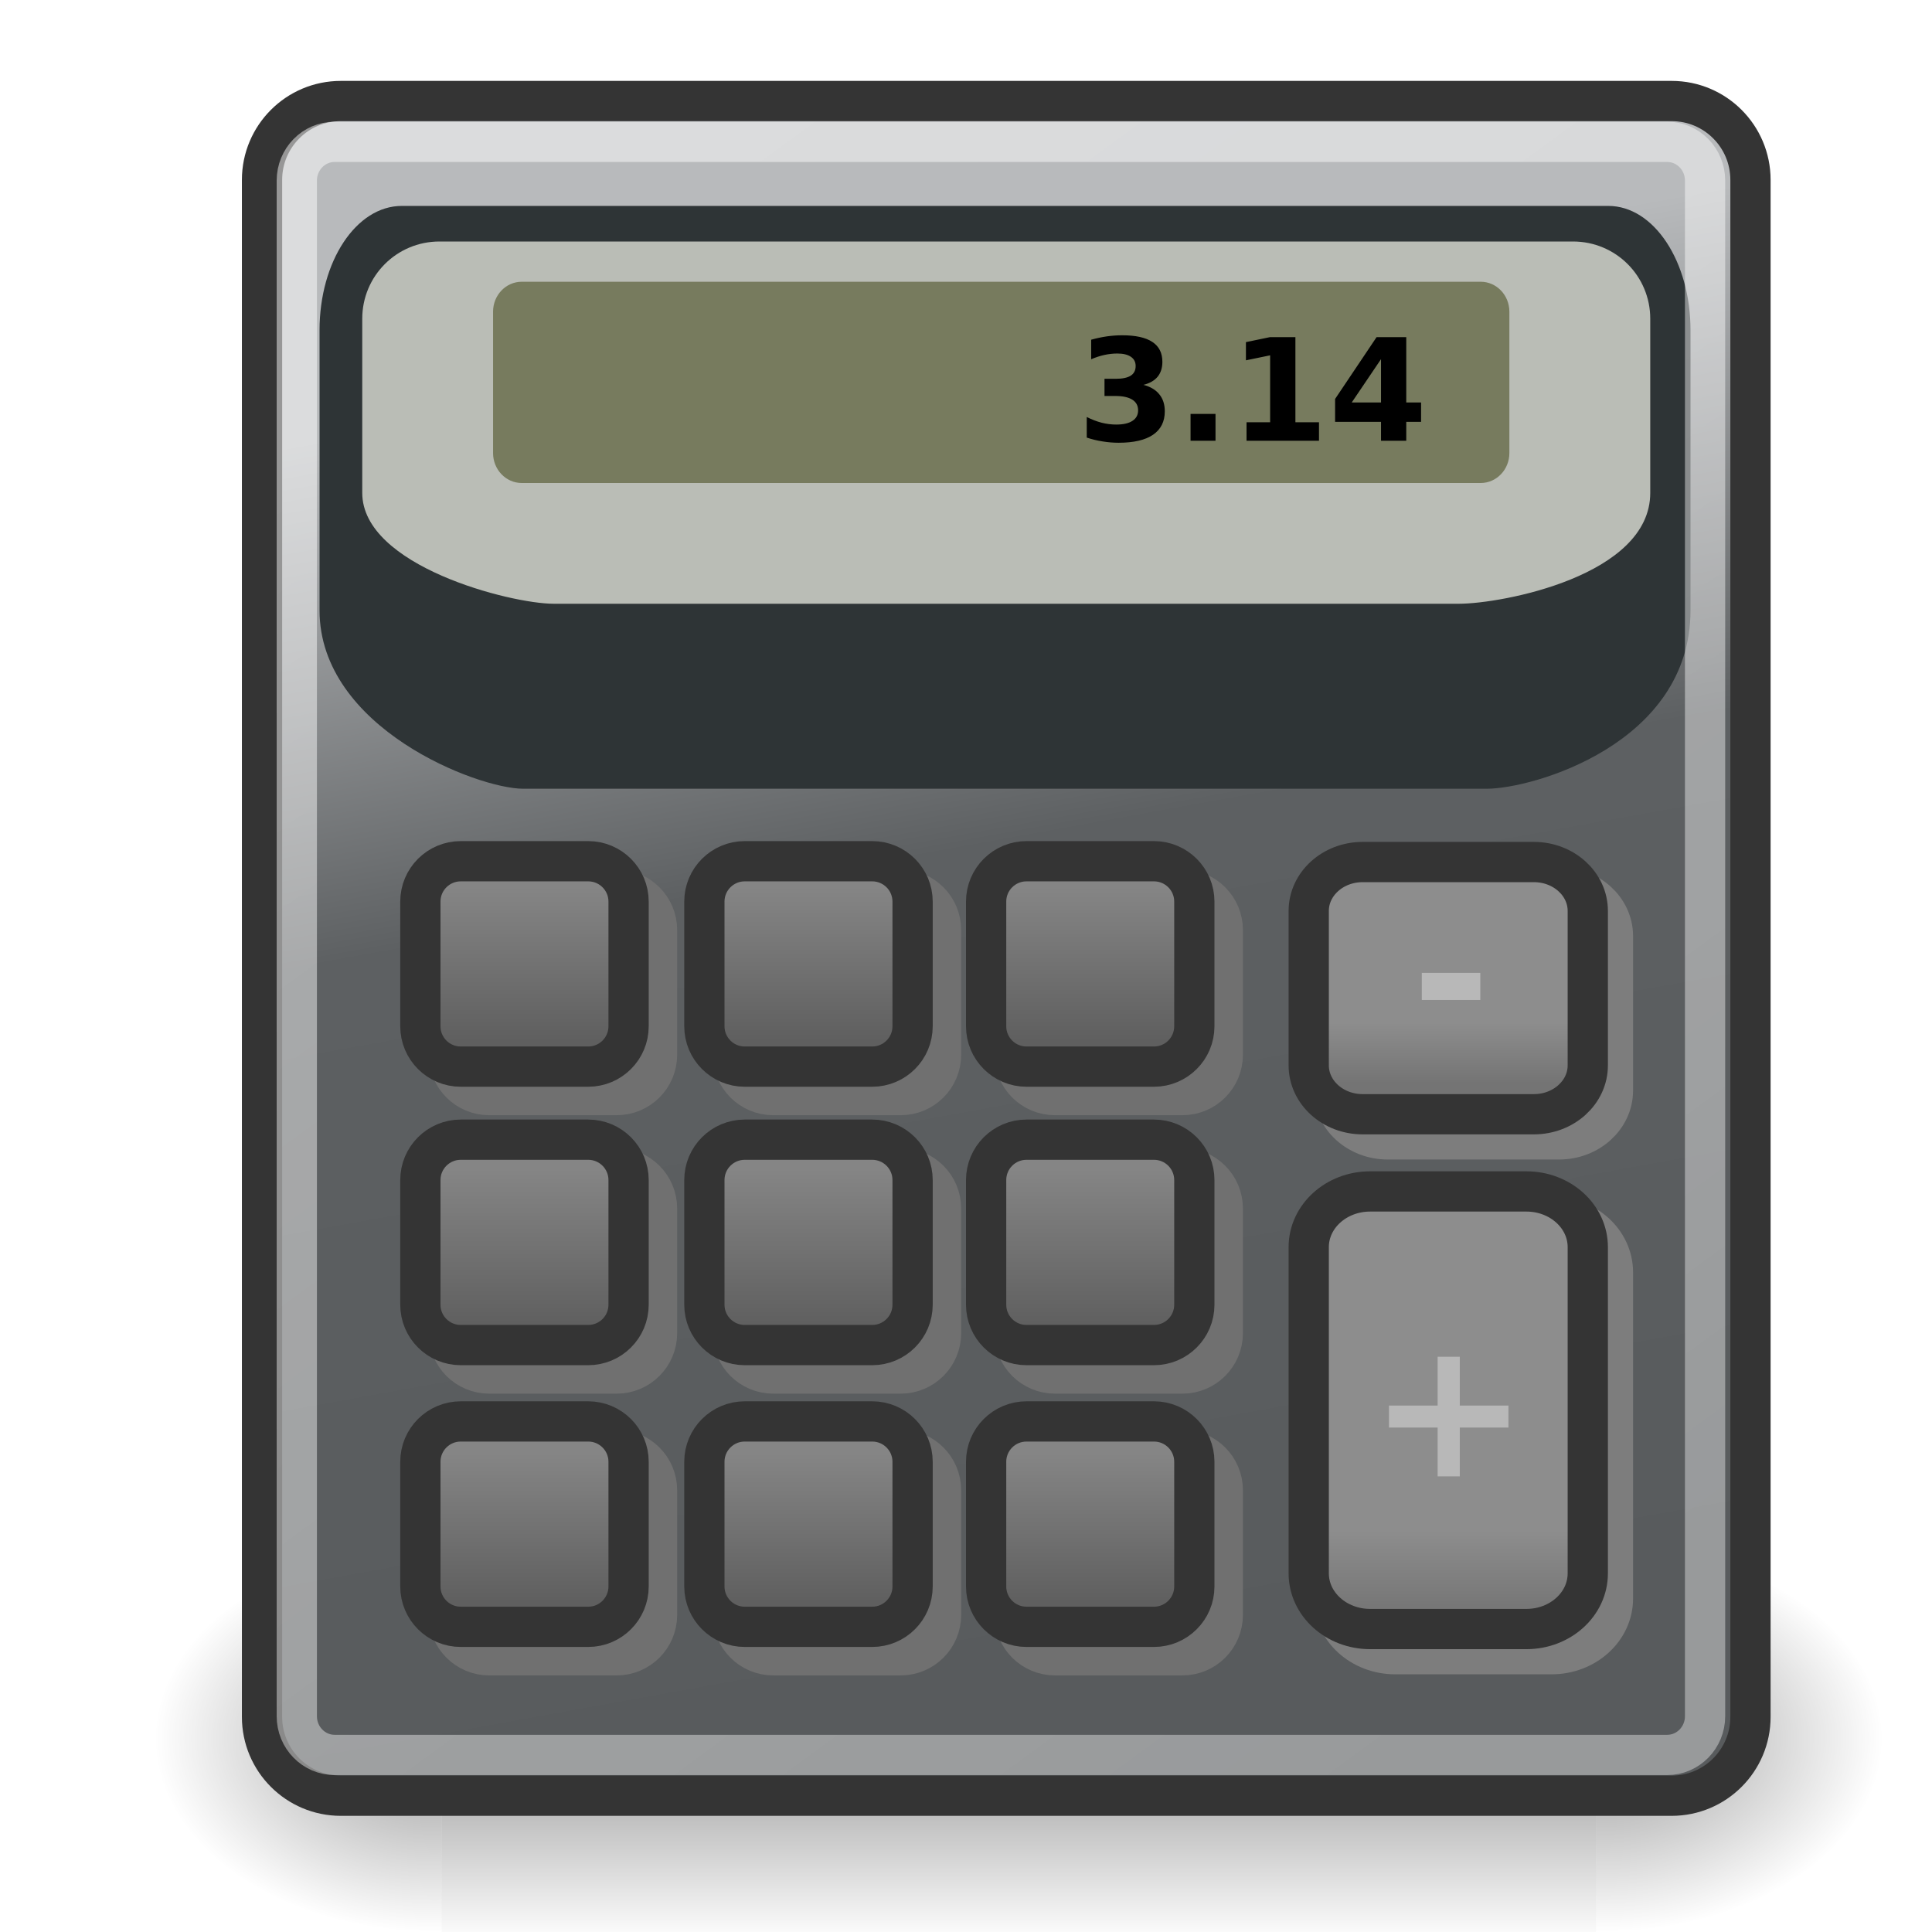
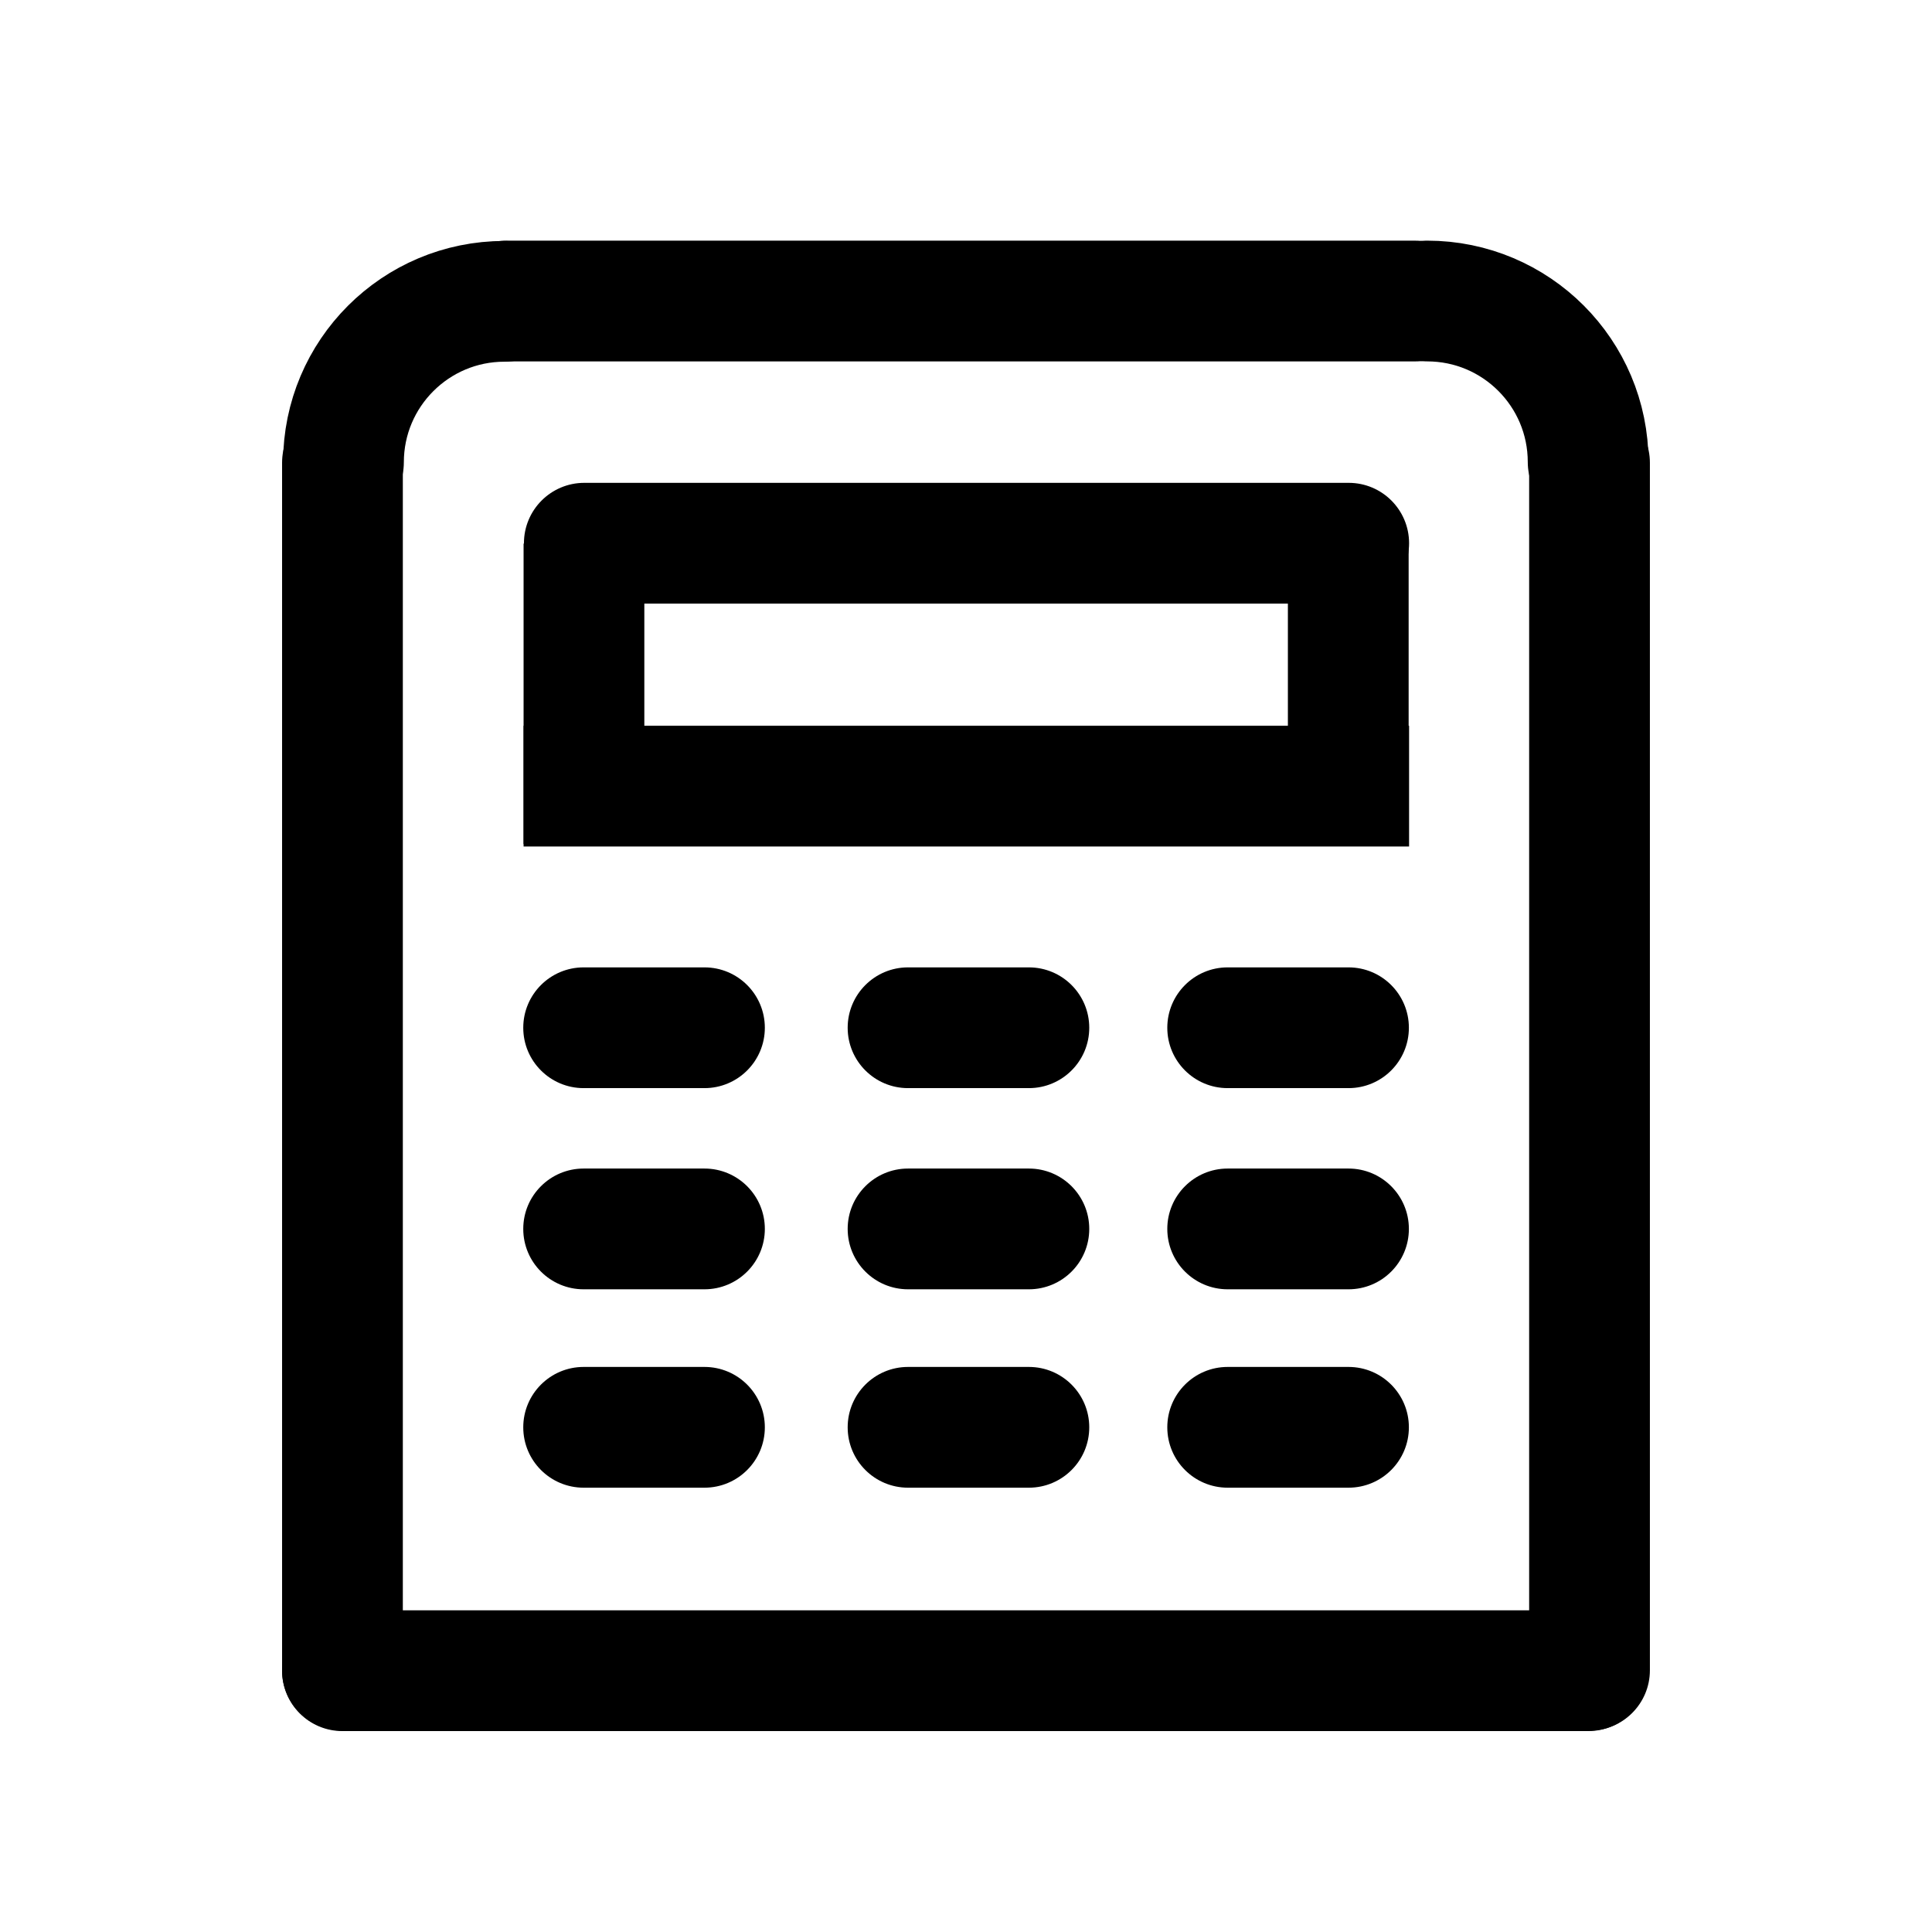
- <svg xmlns="http://www.w3.org/2000/svg" xmlns:xlink="http://www.w3.org/1999/xlink" width="48px" height="48px" id="svg5816">
-   <defs id="defs3">
-     <radialGradient xlink:href="#linearGradient5060" id="radialGradient6719" gradientUnits="userSpaceOnUse" gradientTransform="matrix(-2.774389,0,0,1.969706,112.7623,-872.8854)" cx="605.714" cy="486.648" fx="605.714" fy="486.648" r="117.143" />
-     <linearGradient id="linearGradient5060">
-       <stop style="stop-color:black;stop-opacity:1;" offset="0" id="stop5062" />
-       <stop style="stop-color:black;stop-opacity:0;" offset="1" id="stop5064" />
-     </linearGradient>
-     <radialGradient xlink:href="#linearGradient5060" id="radialGradient6717" gradientUnits="userSpaceOnUse" gradientTransform="matrix(2.774389,0,0,1.969706,-1891.633,-872.8854)" cx="605.714" cy="486.648" fx="605.714" fy="486.648" r="117.143" />
-     <linearGradient id="linearGradient5048">
-       <stop style="stop-color:black;stop-opacity:0;" offset="0" id="stop5050" />
-       <stop id="stop5056" offset="0.5" style="stop-color:black;stop-opacity:1;" />
-       <stop style="stop-color:black;stop-opacity:0;" offset="1" id="stop5052" />
-     </linearGradient>
-     <linearGradient xlink:href="#linearGradient5048" id="linearGradient6715" gradientUnits="userSpaceOnUse" gradientTransform="matrix(2.774389,0,0,1.969706,-1892.179,-872.8854)" x1="302.857" y1="366.648" x2="302.857" y2="609.505" />
-     <linearGradient id="linearGradient30695">
-       <stop style="stop-color:#b8babc;stop-opacity:1;" offset="0" id="stop30697" />
-       <stop id="stop30703" offset="0.374" style="stop-color:#5d6062;stop-opacity:1;" />
-       <stop style="stop-color:#585b5d;stop-opacity:1;" offset="1" id="stop30699" />
-     </linearGradient>
-     <linearGradient id="linearGradient30685">
-       <stop style="stop-color:#8d8d8d;stop-opacity:1;" offset="0" id="stop30687" />
-       <stop style="stop-color:#747474;stop-opacity:1;" offset="1" id="stop30689" />
-     </linearGradient>
-     <linearGradient id="linearGradient30649">
-       <stop style="stop-color:#858585;stop-opacity:1;" offset="0" id="stop30651" />
-       <stop style="stop-color:#5f5f5f;stop-opacity:1;" offset="1" id="stop30653" />
-     </linearGradient>
-     <linearGradient id="linearGradient30518">
-       <stop style="stop-color:#ffffff;stop-opacity:1;" offset="0" id="stop30520" />
-       <stop style="stop-color:#ffffff;stop-opacity:0.787;" offset="1" id="stop30522" />
-     </linearGradient>
-     <linearGradient id="linearGradient30505">
-       <stop style="stop-color:#000000;stop-opacity:1;" offset="0" id="stop30507" />
-       <stop style="stop-color:#000000;stop-opacity:0;" offset="1" id="stop30509" />
-     </linearGradient>
-     <radialGradient xlink:href="#linearGradient30505" id="radialGradient30511" cx="25.375" cy="43.375" fx="25.375" fy="43.375" r="17.125" gradientTransform="matrix(1,0,0,0.343066,1.971081e-16,28.49453)" gradientUnits="userSpaceOnUse" />
-     <linearGradient xlink:href="#linearGradient30518" id="linearGradient30524" x1="14.21" y1="5.889" x2="39.061" y2="40.626" gradientUnits="userSpaceOnUse" gradientTransform="matrix(1,0,0,1.021753,0,-6.554300e-2)" />
-     <linearGradient xlink:href="#linearGradient30649" id="linearGradient30667" x1="20.087" y1="22.048" x2="20.087" y2="25.849" gradientUnits="userSpaceOnUse" />
-     <linearGradient xlink:href="#linearGradient30649" id="linearGradient30669" x1="20.087" y1="22.048" x2="20.087" y2="25.849" gradientUnits="userSpaceOnUse" />
-     <linearGradient xlink:href="#linearGradient30649" id="linearGradient30671" x1="20.087" y1="22.048" x2="20.087" y2="25.849" gradientUnits="userSpaceOnUse" />
-     <linearGradient xlink:href="#linearGradient30649" id="linearGradient30673" gradientUnits="userSpaceOnUse" x1="20.087" y1="29.031" x2="20.087" y2="32.964" />
-     <linearGradient xlink:href="#linearGradient30649" id="linearGradient30675" gradientUnits="userSpaceOnUse" x1="20.087" y1="29.031" x2="20.087" y2="32.964" />
-     <linearGradient xlink:href="#linearGradient30649" id="linearGradient30677" gradientUnits="userSpaceOnUse" x1="20.087" y1="29.031" x2="20.087" y2="32.964" />
-     <linearGradient xlink:href="#linearGradient30649" id="linearGradient30679" gradientUnits="userSpaceOnUse" x1="20.087" y1="36.102" x2="20.087" y2="39.814" />
-     <linearGradient xlink:href="#linearGradient30649" id="linearGradient30681" gradientUnits="userSpaceOnUse" x1="20.087" y1="36.102" x2="20.087" y2="39.814" />
-     <linearGradient xlink:href="#linearGradient30649" id="linearGradient30683" gradientUnits="userSpaceOnUse" x1="20.087" y1="36.102" x2="20.087" y2="39.814" />
-     <linearGradient xlink:href="#linearGradient30685" id="linearGradient30691" x1="36.357" y1="38.036" x2="36.357" y2="40.161" gradientUnits="userSpaceOnUse" gradientTransform="matrix(1.102932,0,0,1,-4.117285,0)" />
-     <linearGradient xlink:href="#linearGradient30685" id="linearGradient30693" gradientUnits="userSpaceOnUse" x1="36.357" y1="25.411" x2="36.357" y2="26.911" gradientTransform="matrix(1.102932,0,0,1,-4.117285,0)" />
-     <linearGradient xlink:href="#linearGradient30695" id="linearGradient30701" x1="19.76" y1="8.812" x2="25.865" y2="42.562" gradientUnits="userSpaceOnUse" />
-     <linearGradient xlink:href="#linearGradient30685" id="linearGradient30709" gradientUnits="userSpaceOnUse" gradientTransform="matrix(1.102932,0,0,1,-3.492285,0.625)" x1="36.357" y1="38.036" x2="36.357" y2="40.161" />
-     <linearGradient xlink:href="#linearGradient30685" id="linearGradient30711" gradientUnits="userSpaceOnUse" gradientTransform="matrix(1.102932,0,0,1,-3.492285,0.625)" x1="36.357" y1="25.411" x2="36.357" y2="26.911" />
-   </defs>
-   <g id="layer1">
-     <g transform="matrix(2.140526e-2,0,0,2.086758e-2,44.35111,41.4036)" id="g6707">
-       <rect style="opacity:0.402;color:black;fill:url(#linearGradient6715);fill-opacity:1;fill-rule:nonzero;stroke:none;stroke-width:1;stroke-linecap:round;stroke-linejoin:miter;marker:none;marker-start:none;marker-mid:none;marker-end:none;stroke-miterlimit:4;stroke-dasharray:none;stroke-dashoffset:0;stroke-opacity:1;visibility:visible;display:inline;overflow:visible" id="rect6709" width="1339.633" height="478.357" x="-1559.252" y="-150.697" />
-       <path style="opacity:0.402;color:black;fill:url(#radialGradient6717);fill-opacity:1;fill-rule:nonzero;stroke:none;stroke-width:1;stroke-linecap:round;stroke-linejoin:miter;marker:none;marker-start:none;marker-mid:none;marker-end:none;stroke-miterlimit:4;stroke-dasharray:none;stroke-dashoffset:0;stroke-opacity:1;visibility:visible;display:inline;overflow:visible" d="M -219.619,-150.68 C -219.619,-150.68 -219.619,327.65 -219.619,327.65 C -76.745,328.551 125.781,220.481 125.781,88.454 C 125.781,-43.572 -33.655,-150.68 -219.619,-150.68 z " id="path6711" />
-       <path id="path6713" d="M -1559.252,-150.68 C -1559.252,-150.68 -1559.252,327.65 -1559.252,327.65 C -1702.127,328.551 -1904.652,220.481 -1904.652,88.454 C -1904.652,-43.572 -1745.216,-150.68 -1559.252,-150.68 z " style="opacity:0.402;color:black;fill:url(#radialGradient6719);fill-opacity:1;fill-rule:nonzero;stroke:none;stroke-width:1;stroke-linecap:round;stroke-linejoin:miter;marker:none;marker-start:none;marker-mid:none;marker-end:none;stroke-miterlimit:4;stroke-dasharray:none;stroke-dashoffset:0;stroke-opacity:1;visibility:visible;display:inline;overflow:visible" />
+ <svg xmlns="http://www.w3.org/2000/svg" width="48" height="48" id="svg2" version="1.0">
+   <defs id="defs4">
+     </defs>
+   <g id="layer1" transform="translate(-9.389765,-13.17583)">
+     <g id="g3791">
+       <rect style="fill:#000000;fill-opacity:1;stroke:none;display:inline" id="rect2807" width="3" height="25.578" x="-22.155" y="20.472" rx="1.5" ry="1.5" transform="matrix(0,-1,1,0,0,0)" />
+       <rect style="fill:#000000;fill-opacity:1;stroke:none;display:inline" id="rect2809" width="3" height="22" x="-34.207" y="22.398" rx="0" ry="0" transform="matrix(0,-1,1,0,0,0)" />
+       <rect transform="scale(-1,-1)" ry="0" rx="0" y="-34.148" x="-25.398" height="7.467" width="3" id="rect2811" style="fill:#000000;fill-opacity:1;stroke:none;display:inline" />
+       <rect style="fill:#000000;fill-opacity:1;stroke:none;display:inline" id="rect2813" width="3" height="7.538" x="-44.387" y="-34.187" rx="0" ry="0" transform="scale(-1,-1)" />
+       <rect transform="scale(-1,-1)" ry="1.5" rx="1.5" y="-56.173" x="-50.381" height="33" width="3" id="rect2817" style="fill:#000000;fill-opacity:1;stroke:none;display:inline" />
+       <rect transform="matrix(0,-1,1,0,0,0)" ry="1.5" rx="1.5" y="16.398" x="-56.184" height="33.953" width="3" id="rect2819" style="fill:#000000;fill-opacity:1;stroke:none;display:inline" />
+       <rect style="fill:#000000;fill-opacity:1;stroke:none;display:inline" id="rect2821" width="3" height="33" x="-19.398" y="-56.173" rx="1.5" ry="1.5" transform="scale(-1,-1)" />
+       <path style="fill:none;stroke:#000000;stroke-width:17.236;stroke-linecap:round;stroke-miterlimit:4;stroke-opacity:1;stroke-dasharray:none;stroke-dashoffset:0;display:inline" id="path2973" d="M -25.809,202.42 A 22.981,22.981 0 0 1 -48.79,179.439" transform="matrix(-0.174057,0,0,-0.174057,40.35444,55.887)" />
+       <path transform="matrix(0.174057,0,0,-0.174057,26.41534,55.89466)" d="M -25.809,202.42 A 22.981,22.981 0 0 1 -48.79,179.439" id="path2951" style="fill:none;stroke:#000000;stroke-width:17.236;stroke-linecap:round;stroke-miterlimit:4;stroke-opacity:1;stroke-dasharray:none;stroke-dashoffset:0;display:inline" />
+       <rect transform="matrix(0,-1,1,0,0,0)" ry="1.5" rx="1.5" y="22.407" x="-28.172" height="21.991" width="3" id="rect2953" style="fill:#000000;fill-opacity:1;stroke:none;display:inline" />
+       <rect transform="matrix(0,1,-1,0,0,0)" ry="1.5" rx="1.5" y="-28.392" x="37.21" height="6.002" width="3" id="rect3733" style="fill:#000000;fill-opacity:1;stroke:none;display:inline" />
+       <rect style="fill:#000000;fill-opacity:1;stroke:none;display:inline" id="rect3735" width="3" height="6.002" x="42.208" y="-28.392" rx="1.5" ry="1.5" transform="matrix(0,1,-1,0,0,0)" />
+       <rect transform="matrix(0,1,-1,0,0,0)" ry="1.5" rx="1.5" y="-28.392" x="47.137" height="6.002" width="3" id="rect3737" style="fill:#000000;fill-opacity:1;stroke:none;display:inline" />
+       <rect style="fill:#000000;fill-opacity:1;stroke:none;display:inline" id="rect3739" width="3" height="6.002" x="37.21" y="-36.452" rx="1.5" ry="1.5" transform="matrix(0,1,-1,0,0,0)" />
+       <rect transform="matrix(0,1,-1,0,0,0)" ry="1.5" rx="1.5" y="-36.452" x="42.208" height="6.002" width="3" id="rect3741" style="fill:#000000;fill-opacity:1;stroke:none;display:inline" />
+       <rect style="fill:#000000;fill-opacity:1;stroke:none;display:inline" id="rect3743" width="3" height="6.002" x="47.137" y="-36.452" rx="1.5" ry="1.5" transform="matrix(0,1,-1,0,0,0)" />
+       <rect transform="matrix(0,1,-1,0,0,0)" ry="1.5" rx="1.5" y="-44.393" x="37.21" height="6.002" width="3" id="rect3745" style="fill:#000000;fill-opacity:1;stroke:none;display:inline" />
+       <rect style="fill:#000000;fill-opacity:1;stroke:none;display:inline" id="rect3747" width="3" height="6.002" x="42.208" y="-44.393" rx="1.5" ry="1.5" transform="matrix(0,1,-1,0,0,0)" />
+       <rect transform="matrix(0,1,-1,0,0,0)" ry="1.5" rx="1.5" y="-44.393" x="47.137" height="6.002" width="3" id="rect3749" style="fill:#000000;fill-opacity:1;stroke:none;display:inline" />
    </g>
-     <rect style="color:#000000;fill:url(#linearGradient30701);fill-opacity:1;fill-rule:nonzero;stroke:#343434;stroke-width:1;stroke-linecap:butt;stroke-linejoin:miter;stroke-miterlimit:4;stroke-dashoffset:0;stroke-opacity:1;marker:none;marker-start:none;marker-mid:none;marker-end:none;visibility:visible;display:block;overflow:visible" id="rect30499" width="36.98" height="42.104" x="6.51" y="2.51" rx="1.958" ry="1.959" />
-     <path id="path30526" d="M 9.982,5.116 L 39.957,5.116 C 41.089,5.116 42,6.493 42,8.204 L 42,15.165 C 42,18.485 38.072,19.596 36.94,19.596 L 12.999,19.596 C 11.868,19.596 7.939,18.09 7.939,15.165 L 7.939,8.204 C 7.939,6.493 8.85,5.116 9.982,5.116 z " style="color:#000000;fill:#2e3436;fill-opacity:1;fill-rule:nonzero;stroke:none;stroke-width:1;stroke-linecap:butt;stroke-linejoin:miter;stroke-miterlimit:4;stroke-dashoffset:0;stroke-opacity:1;marker:none;marker-start:none;marker-mid:none;marker-end:none;visibility:visible;display:block;overflow:visible" />
-     <path style="color:#000000;fill:#babdb6;fill-opacity:1;fill-rule:nonzero;stroke:none;stroke-width:1;stroke-linecap:butt;stroke-linejoin:miter;stroke-miterlimit:4;stroke-dashoffset:0;stroke-opacity:1;marker:none;marker-start:none;marker-mid:none;marker-end:none;visibility:visible;display:block;overflow:visible" d="M 10.919,6 L 39.081,6 C 40.144,6 41,6.856 41,7.919 L 41,12.246 C 41,14.309 37.309,15 36.246,15 L 13.754,15 C 12.691,15 9,14.064 9,12.246 L 9,7.919 C 9,6.856 9.856,6 10.919,6 z " id="rect30501" />
-     <rect style="color:#000000;fill:#777b5e;fill-opacity:1;fill-rule:nonzero;stroke:none;stroke-width:1;stroke-linecap:butt;stroke-linejoin:miter;stroke-miterlimit:4;stroke-dashoffset:0;stroke-opacity:1;marker:none;marker-start:none;marker-mid:none;marker-end:none;visibility:visible;display:block;overflow:visible" id="rect30514" width="25.25" height="5" x="12.25" y="7" rx="0.712" ry="0.744" />
-     <rect ry="0.962" rx="0.941" y="3.524" x="7.374" height="40.077" width="34.988" id="rect30516" style="opacity:0.487;color:#000000;fill:none;fill-opacity:1;fill-rule:nonzero;stroke:url(#linearGradient30524);stroke-width:1;stroke-linecap:butt;stroke-linejoin:miter;stroke-miterlimit:4;stroke-dashoffset:0;stroke-opacity:1;marker:none;marker-start:none;marker-mid:none;marker-end:none;visibility:visible;display:block;overflow:visible" />
-     <rect ry="1.383" rx="1.525" y="30.226" x="33.14" height="10.872" width="6.933" id="rect30705" style="color:#000000;fill:url(#linearGradient30709);fill-opacity:1;fill-rule:nonzero;stroke:#7d7d7d;stroke-width:1;stroke-linecap:butt;stroke-linejoin:miter;stroke-miterlimit:4;stroke-dashoffset:0;stroke-opacity:1;marker:none;marker-start:none;marker-mid:none;marker-end:none;visibility:visible;display:block;overflow:visible;font-family:Bitstream Vera Sans" />
-     <rect style="color:#000000;fill:url(#linearGradient30691);fill-opacity:1;fill-rule:nonzero;stroke:#343434;stroke-width:1;stroke-linecap:butt;stroke-linejoin:miter;stroke-miterlimit:4;stroke-dashoffset:0;stroke-opacity:1;marker:none;marker-start:none;marker-mid:none;marker-end:none;visibility:visible;display:block;overflow:visible;font-family:Bitstream Vera Sans" id="rect30528" width="6.933" height="10.872" x="32.515" y="29.601" rx="1.525" ry="1.383" />
-     <g id="g30602" transform="translate(0.707108,0.707108)" style="stroke:#707070;stroke-opacity:1">
-       <rect style="color:#000000;fill:#737373;fill-opacity:1;fill-rule:nonzero;stroke-width:1;stroke-linecap:butt;stroke-linejoin:miter;stroke-miterlimit:4;stroke-dashoffset:0;marker:none;marker-start:none;marker-mid:none;marker-end:none;visibility:visible;display:block;overflow:visible;font-family:Bitstream Vera Sans" id="rect30584" width="5.173" height="5.103" x="10.444" y="21.397" rx="1.003" ry="1.003" />
-       <rect ry="1.003" rx="1.003" y="21.397" x="17.5" height="5.103" width="5.173" id="rect30586" style="color:#000000;fill:#737373;fill-opacity:1;fill-rule:nonzero;stroke-width:1;stroke-linecap:butt;stroke-linejoin:miter;stroke-miterlimit:4;stroke-dashoffset:0;marker:none;marker-start:none;marker-mid:none;marker-end:none;visibility:visible;display:block;overflow:visible;font-family:Bitstream Vera Sans" />
-       <rect style="color:#000000;fill:#737373;fill-opacity:1;fill-rule:nonzero;stroke-width:1;stroke-linecap:butt;stroke-linejoin:miter;stroke-miterlimit:4;stroke-dashoffset:0;marker:none;marker-start:none;marker-mid:none;marker-end:none;visibility:visible;display:block;overflow:visible;font-family:Bitstream Vera Sans" id="rect30588" width="5.173" height="5.103" x="24.5" y="21.397" rx="1.003" ry="1.003" />
-       <rect ry="1.003" rx="1.003" y="28.315" x="10.444" height="5.103" width="5.173" id="rect30590" style="color:#000000;fill:#737373;fill-opacity:1;fill-rule:nonzero;stroke-width:1;stroke-linecap:butt;stroke-linejoin:miter;stroke-miterlimit:4;stroke-dashoffset:0;marker:none;marker-start:none;marker-mid:none;marker-end:none;visibility:visible;display:block;overflow:visible;font-family:Bitstream Vera Sans" />
-       <rect style="color:#000000;fill:#737373;fill-opacity:1;fill-rule:nonzero;stroke-width:1;stroke-linecap:butt;stroke-linejoin:miter;stroke-miterlimit:4;stroke-dashoffset:0;marker:none;marker-start:none;marker-mid:none;marker-end:none;visibility:visible;display:block;overflow:visible;font-family:Bitstream Vera Sans" id="rect30592" width="5.173" height="5.103" x="17.5" y="28.315" rx="1.003" ry="1.003" />
-       <rect ry="1.003" rx="1.003" y="28.315" x="24.5" height="5.103" width="5.173" id="rect30594" style="color:#000000;fill:#737373;fill-opacity:1;fill-rule:nonzero;stroke-width:1;stroke-linecap:butt;stroke-linejoin:miter;stroke-miterlimit:4;stroke-dashoffset:0;marker:none;marker-start:none;marker-mid:none;marker-end:none;visibility:visible;display:block;overflow:visible;font-family:Bitstream Vera Sans" />
-       <rect style="color:#000000;fill:#737373;fill-opacity:1;fill-rule:nonzero;stroke-width:1;stroke-linecap:butt;stroke-linejoin:miter;stroke-miterlimit:4;stroke-dashoffset:0;marker:none;marker-start:none;marker-mid:none;marker-end:none;visibility:visible;display:block;overflow:visible;font-family:Bitstream Vera Sans" id="rect30596" width="5.173" height="5.103" x="10.444" y="35.315" rx="1.003" ry="1.003" />
-       <rect ry="1.003" rx="1.003" y="35.315" x="17.5" height="5.103" width="5.173" id="rect30598" style="color:#000000;fill:#737373;fill-opacity:1;fill-rule:nonzero;stroke-width:1;stroke-linecap:butt;stroke-linejoin:miter;stroke-miterlimit:4;stroke-dashoffset:0;marker:none;marker-start:none;marker-mid:none;marker-end:none;visibility:visible;display:block;overflow:visible;font-family:Bitstream Vera Sans" />
-       <rect style="color:#000000;fill:#737373;fill-opacity:1;fill-rule:nonzero;stroke-width:1;stroke-linecap:butt;stroke-linejoin:miter;stroke-miterlimit:4;stroke-dashoffset:0;marker:none;marker-start:none;marker-mid:none;marker-end:none;visibility:visible;display:block;overflow:visible;font-family:Bitstream Vera Sans" id="rect30600" width="5.173" height="5.103" x="24.5" y="35.315" rx="1.003" ry="1.003" />
-     </g>
-     <rect style="color:#000000;fill:url(#linearGradient30671);fill-opacity:1;fill-rule:nonzero;stroke:#343434;stroke-width:1;stroke-linecap:butt;stroke-linejoin:miter;stroke-miterlimit:4;stroke-dashoffset:0;stroke-opacity:1;marker:none;marker-start:none;marker-mid:none;marker-end:none;visibility:visible;display:block;overflow:visible;font-family:Bitstream Vera Sans" id="rect30540" width="5.173" height="5.103" x="10.444" y="21.397" rx="1.003" ry="1.003" />
-     <rect ry="1.003" rx="1.003" y="21.397" x="17.5" height="5.103" width="5.173" id="rect30551" style="color:#000000;fill:url(#linearGradient30669);fill-opacity:1;fill-rule:nonzero;stroke:#343434;stroke-width:1;stroke-linecap:butt;stroke-linejoin:miter;stroke-miterlimit:4;stroke-dashoffset:0;stroke-opacity:1;marker:none;marker-start:none;marker-mid:none;marker-end:none;visibility:visible;display:block;overflow:visible;font-family:Bitstream Vera Sans" />
-     <rect style="color:#000000;fill:url(#linearGradient30667);fill-opacity:1;fill-rule:nonzero;stroke:#343434;stroke-width:1;stroke-linecap:butt;stroke-linejoin:miter;stroke-miterlimit:4;stroke-dashoffset:0;stroke-opacity:1;marker:none;marker-start:none;marker-mid:none;marker-end:none;visibility:visible;display:block;overflow:visible;font-family:Bitstream Vera Sans" id="rect30553" width="5.173" height="5.103" x="24.5" y="21.397" rx="1.003" ry="1.003" />
-     <rect ry="1.003" rx="1.003" y="28.315" x="10.444" height="5.103" width="5.173" id="rect30555" style="color:#000000;fill:url(#linearGradient30675);fill-opacity:1;fill-rule:nonzero;stroke:#343434;stroke-width:1;stroke-linecap:butt;stroke-linejoin:miter;stroke-miterlimit:4;stroke-dashoffset:0;stroke-opacity:1;marker:none;marker-start:none;marker-mid:none;marker-end:none;visibility:visible;display:block;overflow:visible;font-family:Bitstream Vera Sans" />
-     <rect style="color:#000000;fill:url(#linearGradient30673);fill-opacity:1;fill-rule:nonzero;stroke:#343434;stroke-width:1;stroke-linecap:butt;stroke-linejoin:miter;stroke-miterlimit:4;stroke-dashoffset:0;stroke-opacity:1;marker:none;marker-start:none;marker-mid:none;marker-end:none;visibility:visible;display:block;overflow:visible;font-family:Bitstream Vera Sans" id="rect30557" width="5.173" height="5.103" x="17.5" y="28.315" rx="1.003" ry="1.003" />
-     <rect ry="1.003" rx="1.003" y="28.315" x="24.5" height="5.103" width="5.173" id="rect30559" style="color:#000000;fill:url(#linearGradient30677);fill-opacity:1;fill-rule:nonzero;stroke:#343434;stroke-width:1;stroke-linecap:butt;stroke-linejoin:miter;stroke-miterlimit:4;stroke-dashoffset:0;stroke-opacity:1;marker:none;marker-start:none;marker-mid:none;marker-end:none;visibility:visible;display:block;overflow:visible;font-family:Bitstream Vera Sans" />
-     <rect style="color:#000000;fill:url(#linearGradient30681);fill-opacity:1;fill-rule:nonzero;stroke:#343434;stroke-width:1;stroke-linecap:butt;stroke-linejoin:miter;stroke-miterlimit:4;stroke-dashoffset:0;stroke-opacity:1;marker:none;marker-start:none;marker-mid:none;marker-end:none;visibility:visible;display:block;overflow:visible;font-family:Bitstream Vera Sans" id="rect30561" width="5.173" height="5.103" x="10.444" y="35.315" rx="1.003" ry="1.003" />
-     <rect ry="1.003" rx="1.003" y="35.315" x="17.5" height="5.103" width="5.173" id="rect30563" style="color:#000000;fill:url(#linearGradient30679);fill-opacity:1;fill-rule:nonzero;stroke:#343434;stroke-width:1;stroke-linecap:butt;stroke-linejoin:miter;stroke-miterlimit:4;stroke-dashoffset:0;stroke-opacity:1;marker:none;marker-start:none;marker-mid:none;marker-end:none;visibility:visible;display:block;overflow:visible;font-family:Bitstream Vera Sans" />
-     <rect style="color:#000000;fill:url(#linearGradient30683);fill-opacity:1;fill-rule:nonzero;stroke:#343434;stroke-width:1;stroke-linecap:butt;stroke-linejoin:miter;stroke-miterlimit:4;stroke-dashoffset:0;stroke-opacity:1;marker:none;marker-start:none;marker-mid:none;marker-end:none;visibility:visible;display:block;overflow:visible;font-family:Bitstream Vera Sans" id="rect30565" width="5.173" height="5.103" x="24.5" y="35.315" rx="1.003" ry="1.003" />
-     <rect style="color:#000000;fill:url(#linearGradient30711);fill-opacity:1;fill-rule:nonzero;stroke:#7d7d7d;stroke-width:1;stroke-linecap:butt;stroke-linejoin:miter;stroke-miterlimit:4;stroke-dashoffset:0;stroke-opacity:1;marker:none;marker-start:none;marker-mid:none;marker-end:none;visibility:visible;display:block;overflow:visible;font-family:Bitstream Vera Sans" id="rect30707" width="6.933" height="6.266" x="33.14" y="22.042" rx="1.339" ry="1.214" />
-     <rect ry="1.214" rx="1.339" y="21.417" x="32.515" height="6.266" width="6.933" id="rect30567" style="color:#000000;fill:url(#linearGradient30693);fill-opacity:1;fill-rule:nonzero;stroke:#343434;stroke-width:1;stroke-linecap:butt;stroke-linejoin:miter;stroke-miterlimit:4;stroke-dashoffset:0;stroke-opacity:1;marker:none;marker-start:none;marker-mid:none;marker-end:none;visibility:visible;display:block;overflow:visible;font-family:Bitstream Vera Sans" />
-     <path style="font-size:3.53;font-style:normal;font-variant:normal;font-weight:bold;font-stretch:normal;fill:#000000;fill-opacity:1;stroke:none;stroke-width:1pt;stroke-linecap:butt;stroke-linejoin:miter;stroke-opacity:1;font-family:Bitstream Vera Sans;text-anchor:start;writing-mode:lr-tb" d="M 28.408,9.562 C 28.582,9.607 28.714,9.685 28.803,9.797 C 28.894,9.907 28.939,10.048 28.939,10.219 C 28.939,10.474 28.842,10.668 28.646,10.802 C 28.451,10.934 28.166,11 27.791,11 C 27.659,11 27.526,10.989 27.393,10.967 C 27.261,10.947 27.13,10.915 27,10.872 L 27,10.36 C 27.124,10.423 27.247,10.47 27.369,10.502 C 27.492,10.533 27.613,10.548 27.731,10.548 C 27.907,10.548 28.041,10.518 28.134,10.457 C 28.229,10.396 28.276,10.309 28.276,10.195 C 28.276,10.078 28.227,9.989 28.131,9.929 C 28.035,9.869 27.894,9.838 27.707,9.838 L 27.441,9.838 L 27.441,9.411 L 27.721,9.411 C 27.887,9.411 28.011,9.385 28.093,9.333 C 28.175,9.28 28.215,9.2 28.215,9.093 C 28.215,8.995 28.176,8.918 28.096,8.864 C 28.017,8.81 27.905,8.783 27.76,8.783 C 27.653,8.783 27.545,8.795 27.436,8.819 C 27.327,8.843 27.218,8.879 27.11,8.926 L 27.11,8.44 C 27.241,8.403 27.371,8.376 27.5,8.357 C 27.629,8.339 27.755,8.33 27.879,8.33 C 28.214,8.33 28.464,8.385 28.629,8.495 C 28.796,8.604 28.879,8.769 28.879,8.99 C 28.879,9.141 28.839,9.264 28.76,9.361 C 28.681,9.456 28.564,9.523 28.408,9.562 M 29.579,10.283 L 30.199,10.283 L 30.199,10.95 L 29.579,10.95 L 29.579,10.283 M 30.97,10.491 L 31.556,10.491 L 31.556,8.828 L 30.955,8.952 L 30.955,8.5 L 31.553,8.376 L 32.184,8.376 L 32.184,10.491 L 32.77,10.491 L 32.77,10.95 L 30.97,10.95 L 30.97,10.491 M 34.311,8.923 L 33.583,10 L 34.311,10 L 34.311,8.923 M 34.201,8.376 L 34.938,8.376 L 34.938,10 L 35.306,10 L 35.306,10.481 L 34.938,10.481 L 34.938,10.95 L 34.311,10.95 L 34.311,10.481 L 33.17,10.481 L 33.17,9.912 L 34.201,8.376" id="text30569" />
-     <path style="font-size:4.741;font-style:normal;font-variant:normal;font-weight:bold;font-stretch:normal;fill:#b8b8b8;fill-opacity:1;stroke:none;stroke-width:1pt;stroke-linecap:butt;stroke-linejoin:miter;stroke-opacity:1;font-family:Bitstream Vera Sans;text-anchor:start;writing-mode:lr-tb" d="M 36.268,33.708 L 36.268,34.921 L 37.477,34.921 L 37.477,35.467 L 36.268,35.467 L 36.268,36.68 L 35.717,36.68 L 35.717,35.467 L 34.509,35.467 L 34.509,34.921 L 35.717,34.921 L 35.717,33.708 L 36.268,33.708" id="text30574" />
-     <path style="font-size:4.741;font-style:normal;font-variant:normal;font-weight:bold;font-stretch:normal;fill:#b8b8b8;fill-opacity:1;stroke:none;stroke-width:1pt;stroke-linecap:butt;stroke-linejoin:miter;stroke-opacity:1;font-family:Bitstream Vera Sans;text-anchor:start;writing-mode:lr-tb" d="M 35.324,24.171 L 36.778,24.171 L 36.778,24.844 L 35.324,24.844 L 35.324,24.171" id="text30578" />
  </g>
</svg>
